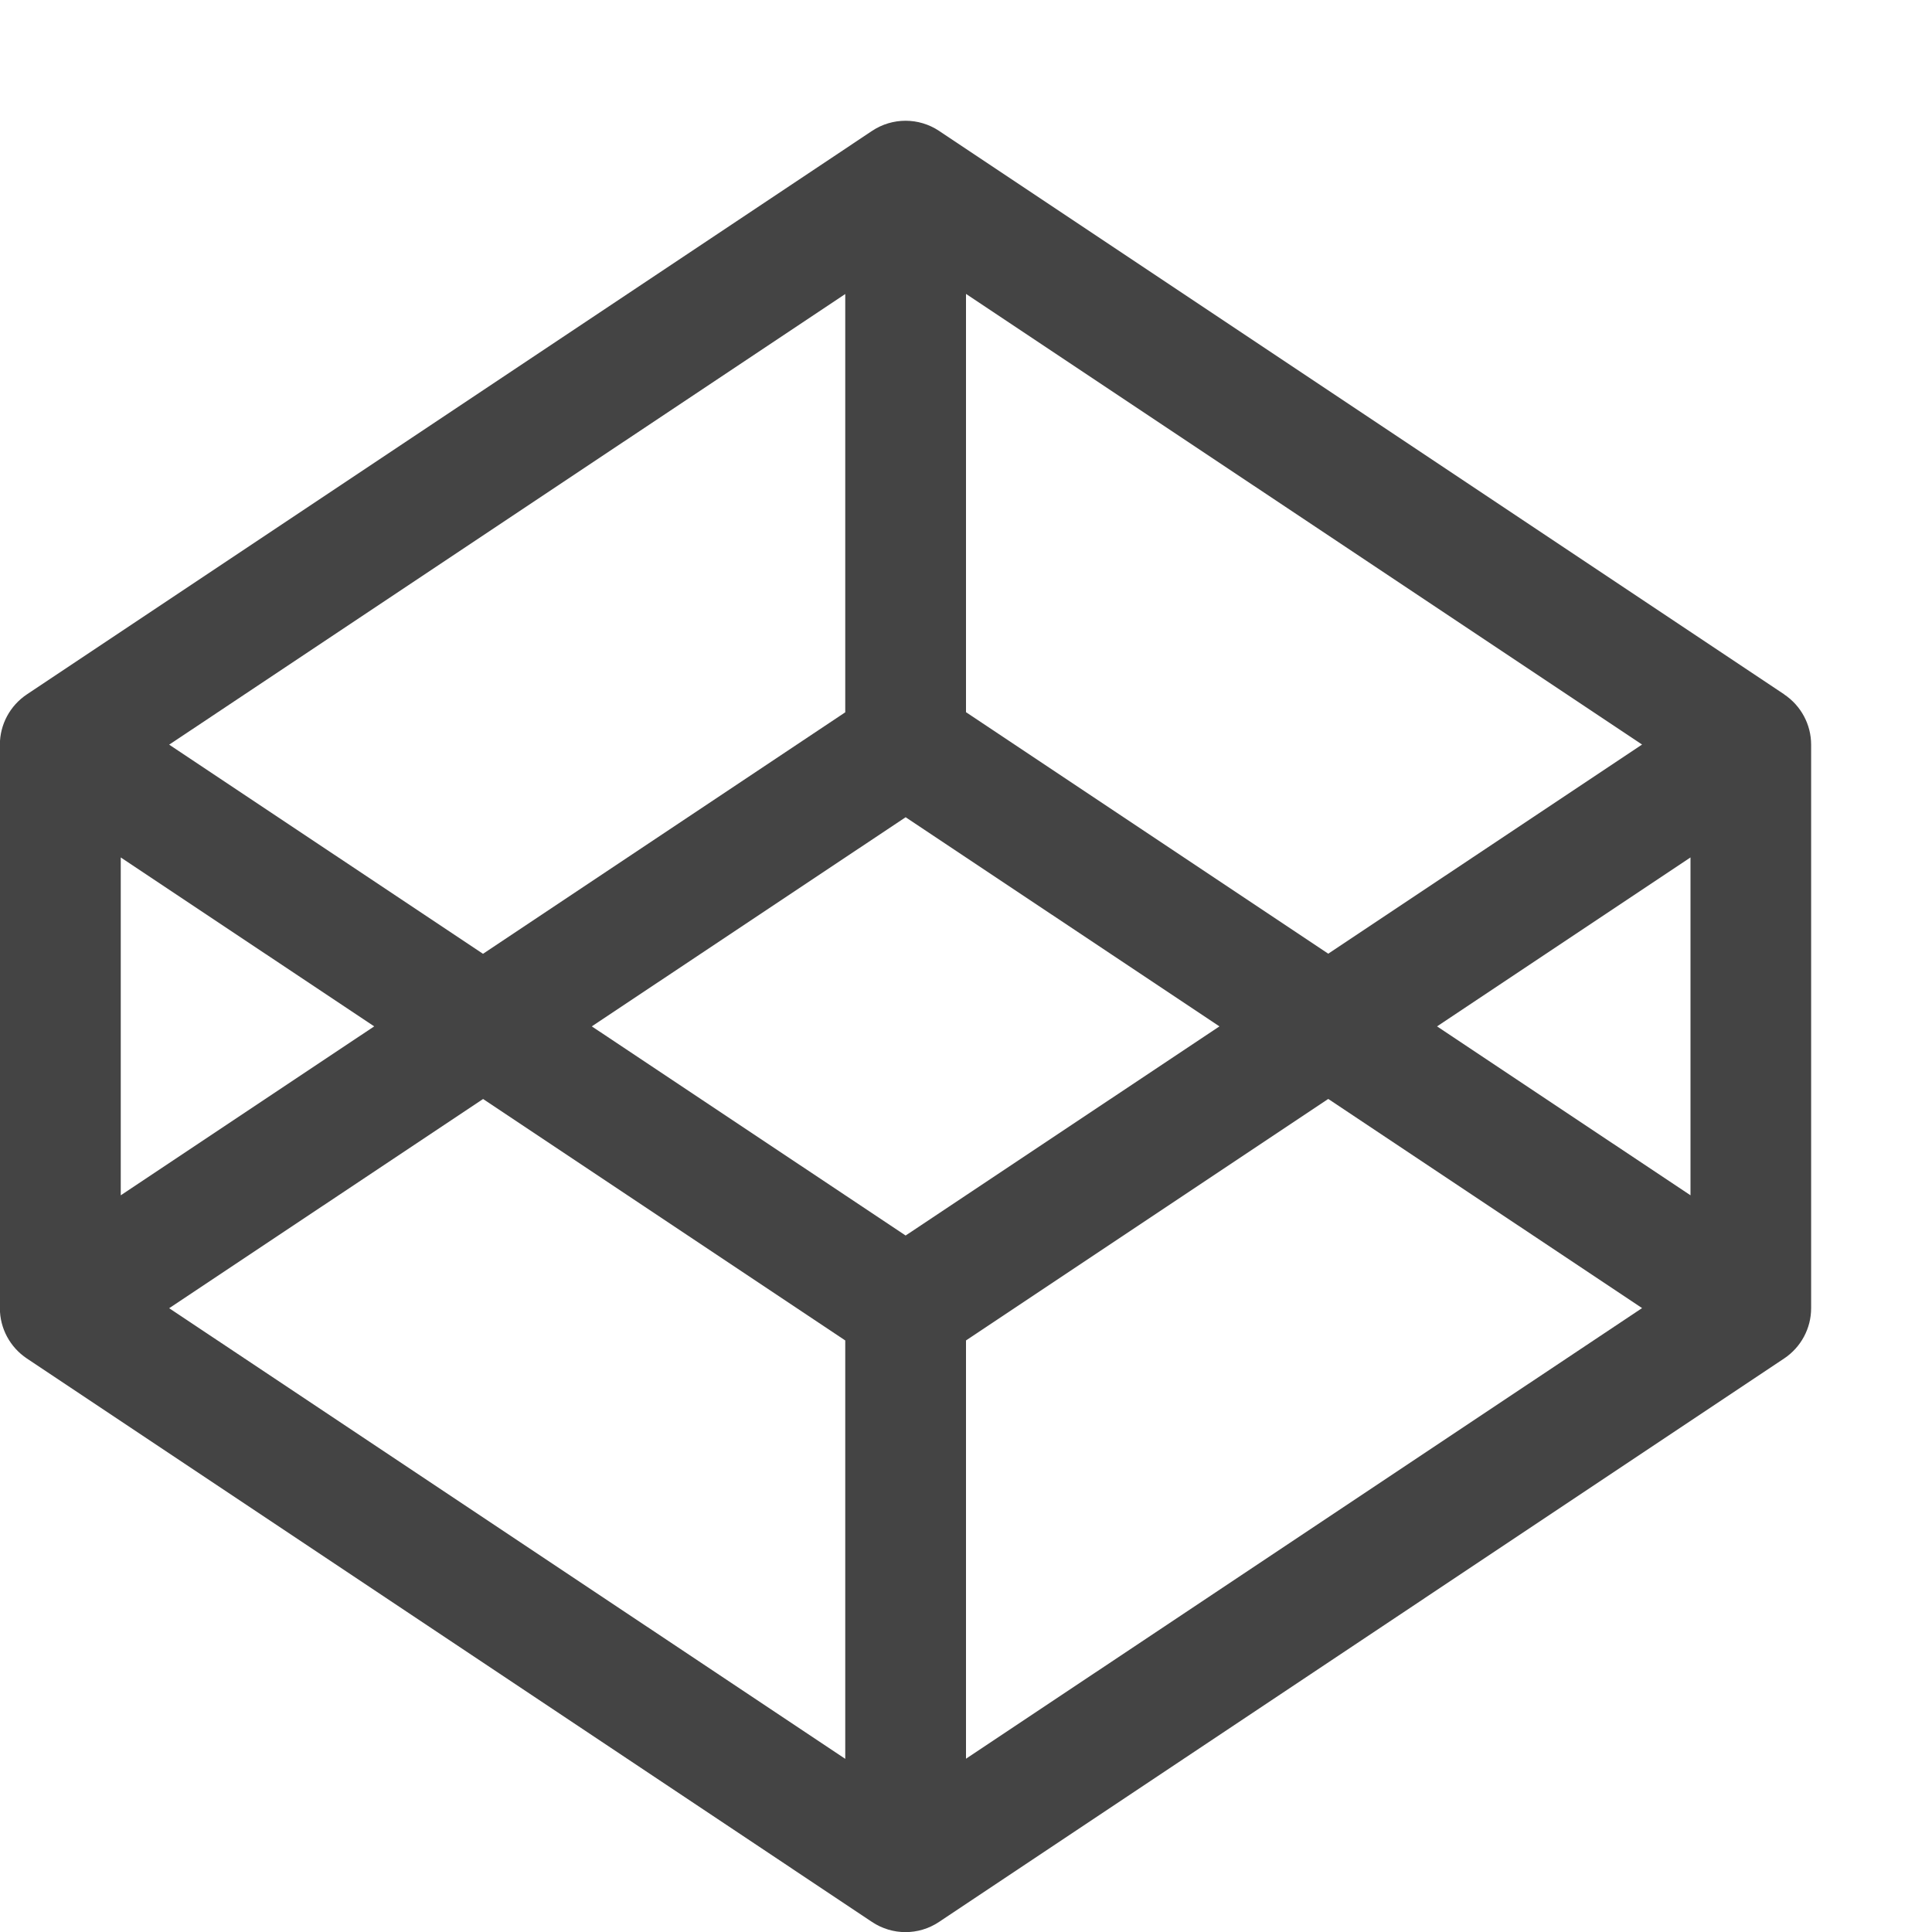
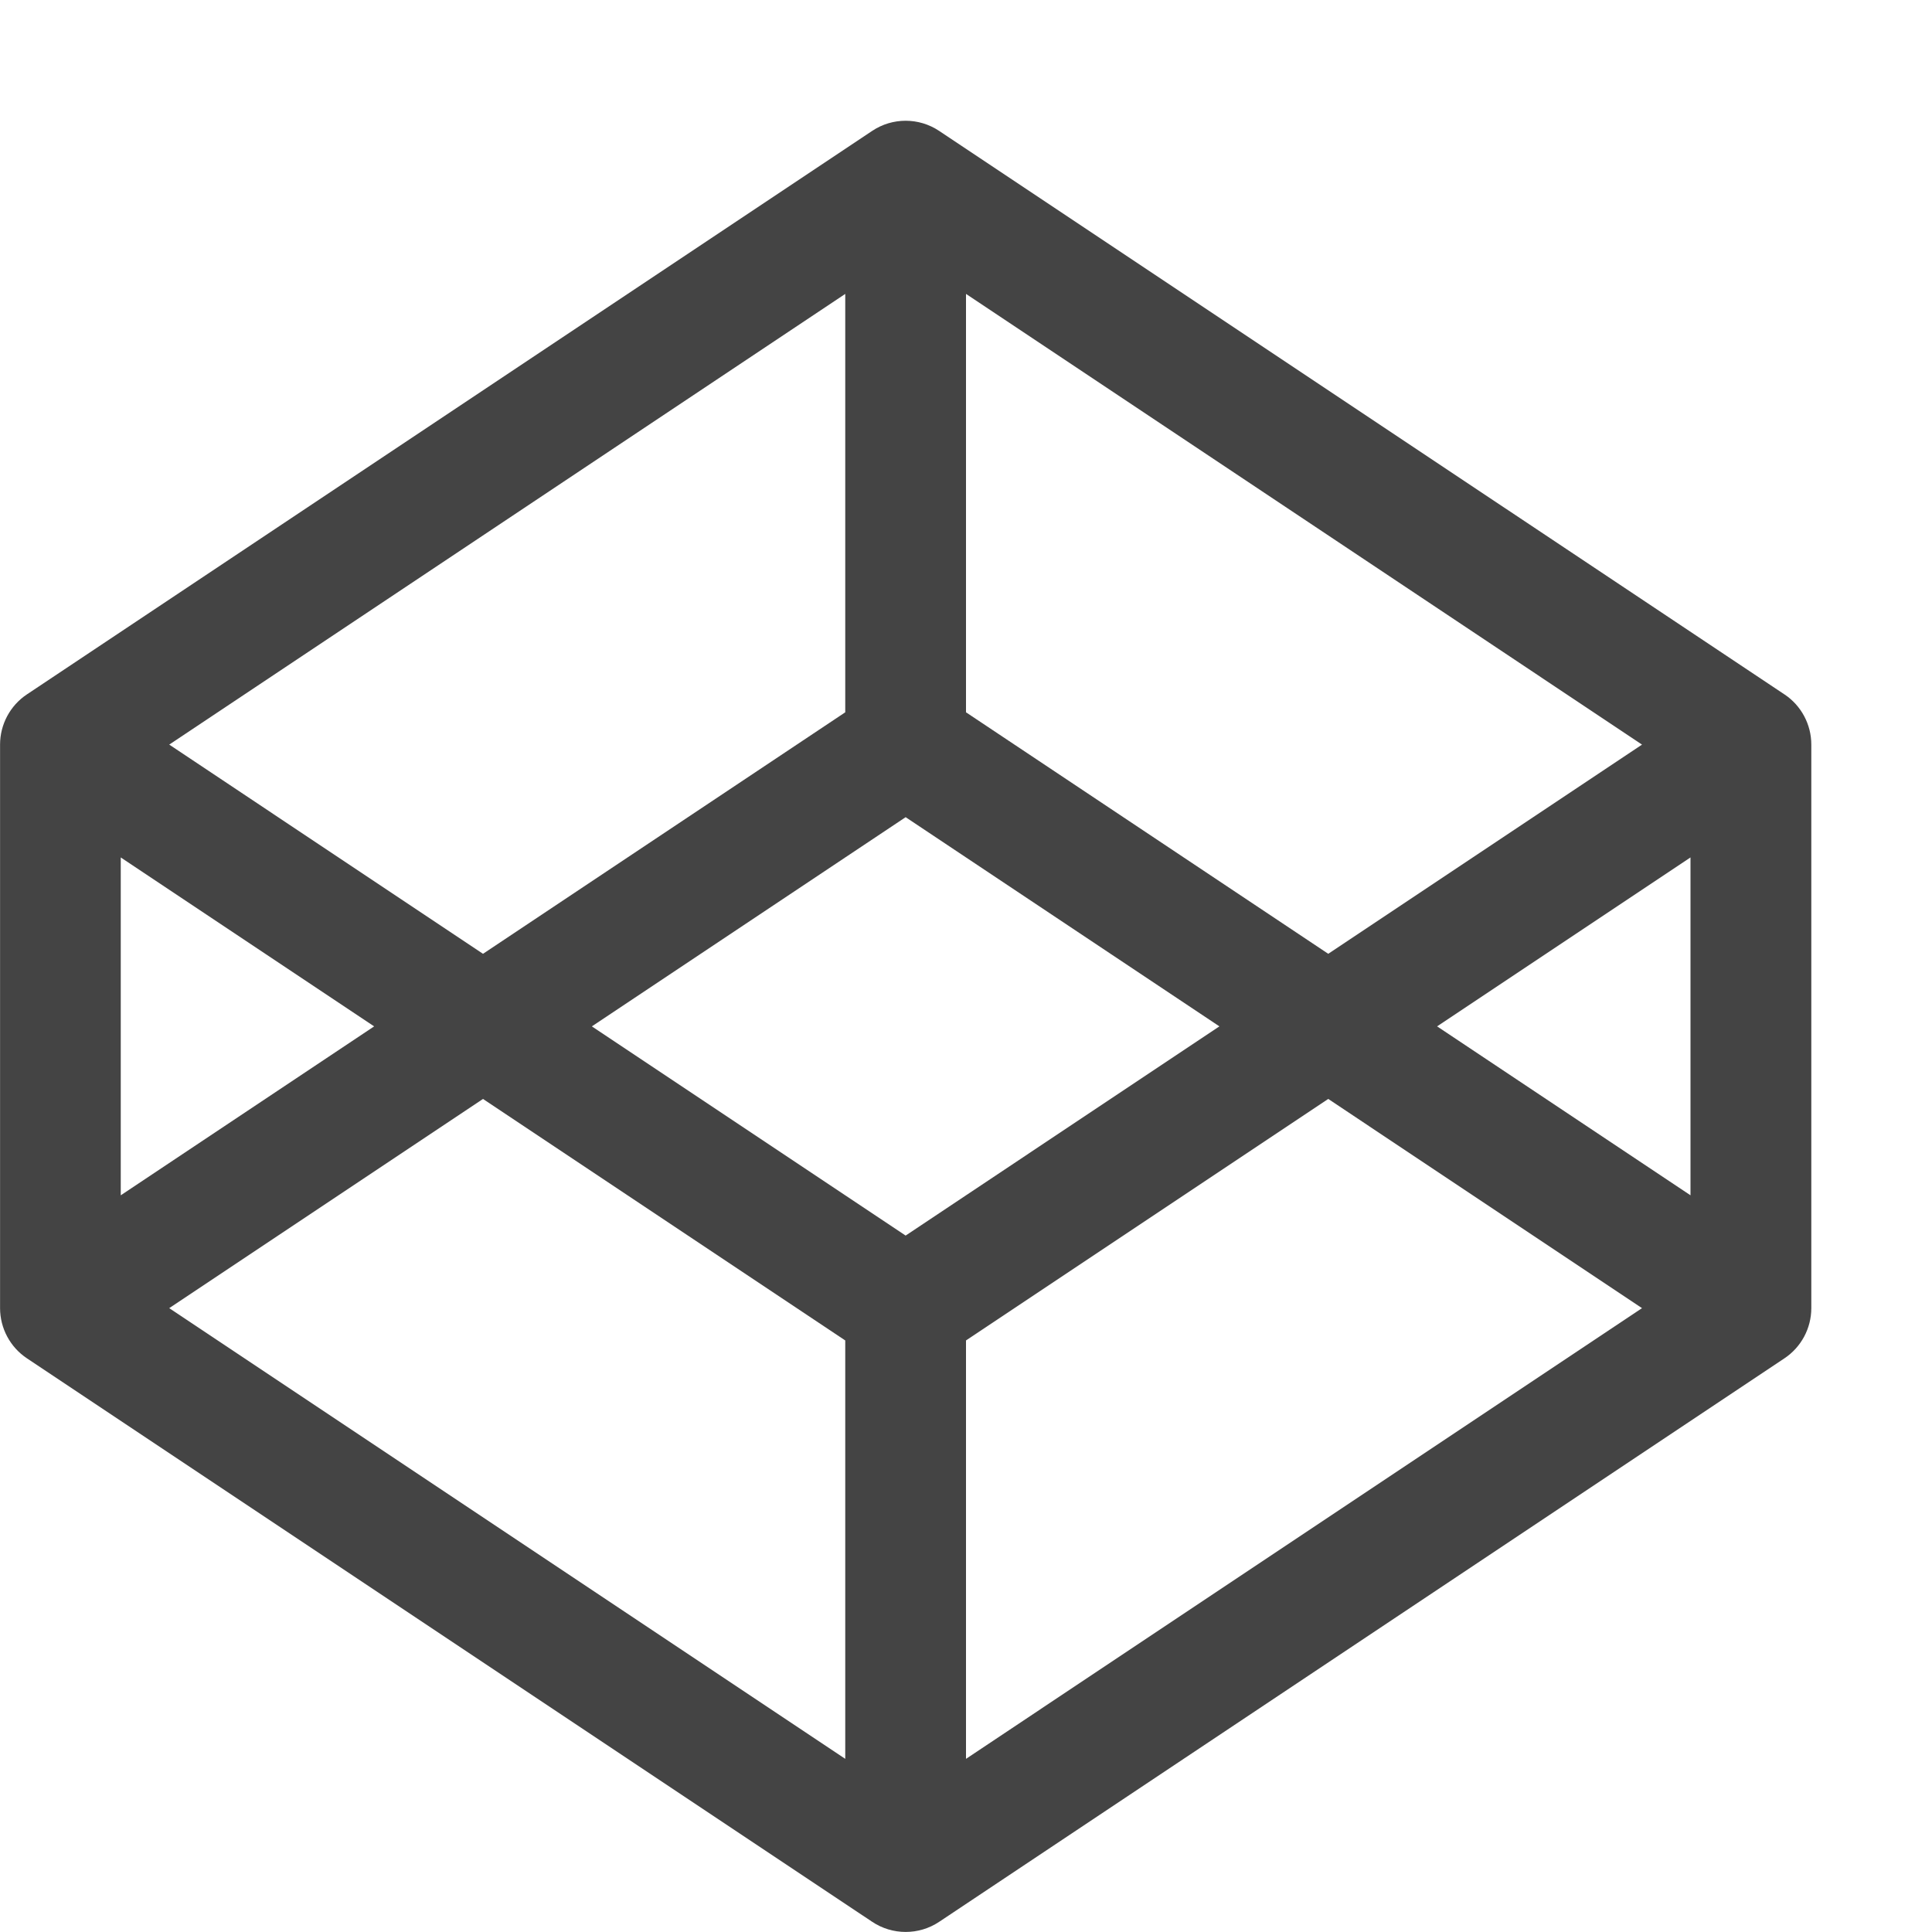
- <svg xmlns="http://www.w3.org/2000/svg" version="1.1" width="16" height="16" viewBox="0 0 16 16">
-   <path fill="#444444" d="M14.777 5.751l-7-4.667c-0.168-0.112-0.387-0.112-0.555 0l-7 4.667c-0.139 0.093-0.223 0.249-0.223 0.416v4.667c0 0.167 0.084 0.323 0.223 0.416l7 4.667c0.084 0.056 0.181 0.084 0.277 0.084s0.193-0.028 0.277-0.084l7-4.667c0.139-0.093 0.223-0.249 0.223-0.416v-4.667c0-0.167-0.084-0.323-0.223-0.416zM7.5 10.232l-2.599-1.732 2.599-1.732 2.599 1.732-2.599 1.732zM8 5.899v-3.465l5.599 3.732-2.599 1.732-3-2zM7 5.899l-3 2-2.599-1.732 5.599-3.732v3.465zM3.099 8.5l-2.099 1.399v-2.798l2.099 1.399zM4 9.101l3 2v3.465l-5.599-3.732 2.599-1.732zM8 11.101l3-2 2.599 1.732-5.599 3.732v-3.465zM11.901 8.5l2.099-1.399v2.798l-2.099-1.399z" />
+ <svg xmlns="http://www.w3.org/2000/svg" version="1.1" width="32" height="32" viewBox="0 0 32 32">
+   <path fill="#444" d="M29.555 11.501l-14-9.333c-0.336-0.224-0.774-0.224-1.109 0l-14 9.333c-0.278 0.185-0.445 0.498-0.445 0.832v9.333c0 0.334 0.167 0.647 0.445 0.832l14 9.333c0.168 0.112 0.361 0.168 0.555 0.168s0.387-0.056 0.555-0.168l14-9.333c0.278-0.185 0.445-0.498 0.445-0.832v-9.333c0-0.334-0.167-0.647-0.445-0.832zM15 20.465l-5.197-3.465 5.197-3.465 5.197 3.465-5.197 3.465zM16 11.798v-6.93l11.197 7.465-5.197 3.465-6-4zM14 11.798l-6 4-5.197-3.465 11.197-7.465v6.93zM6.197 17l-4.197 2.798v-5.596l4.197 2.798zM8 18.202l6 4v6.93l-11.197-7.465 5.197-3.465zM16 22.202l6-4 5.197 3.465-11.197 7.465v-6.93zM23.803 17l4.197-2.798v5.596l-4.197-2.798z" />
</svg>
